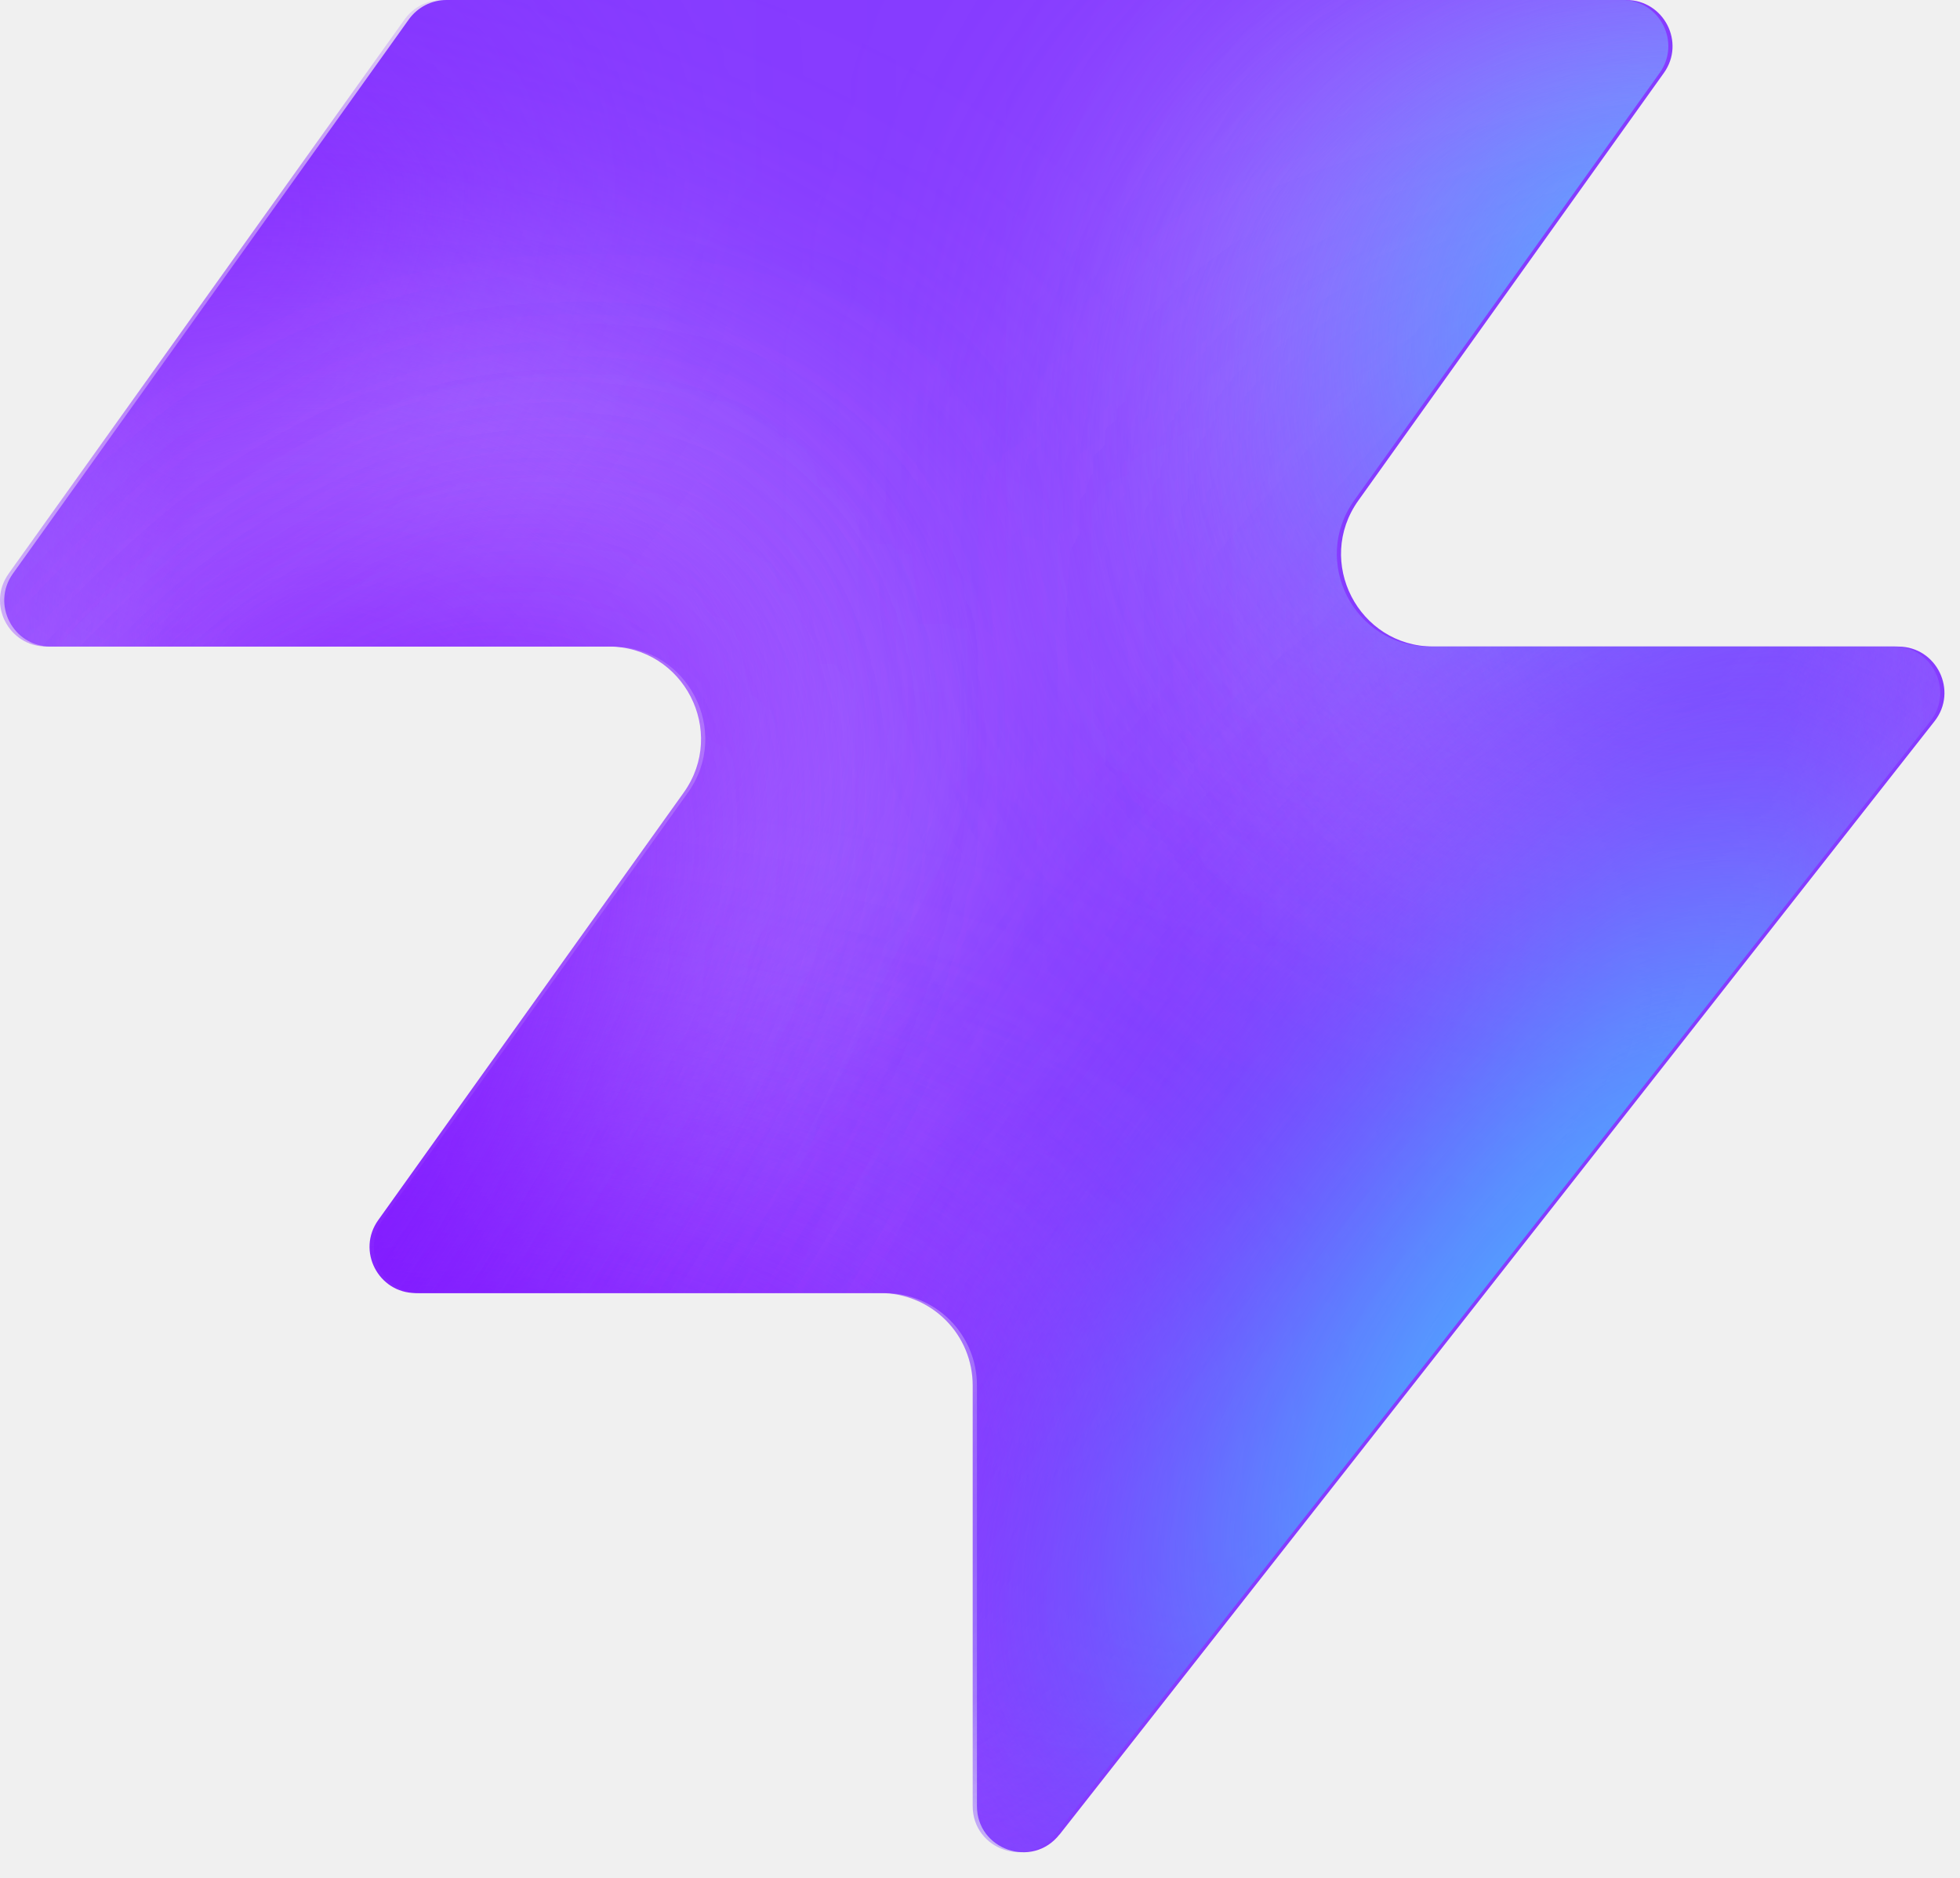
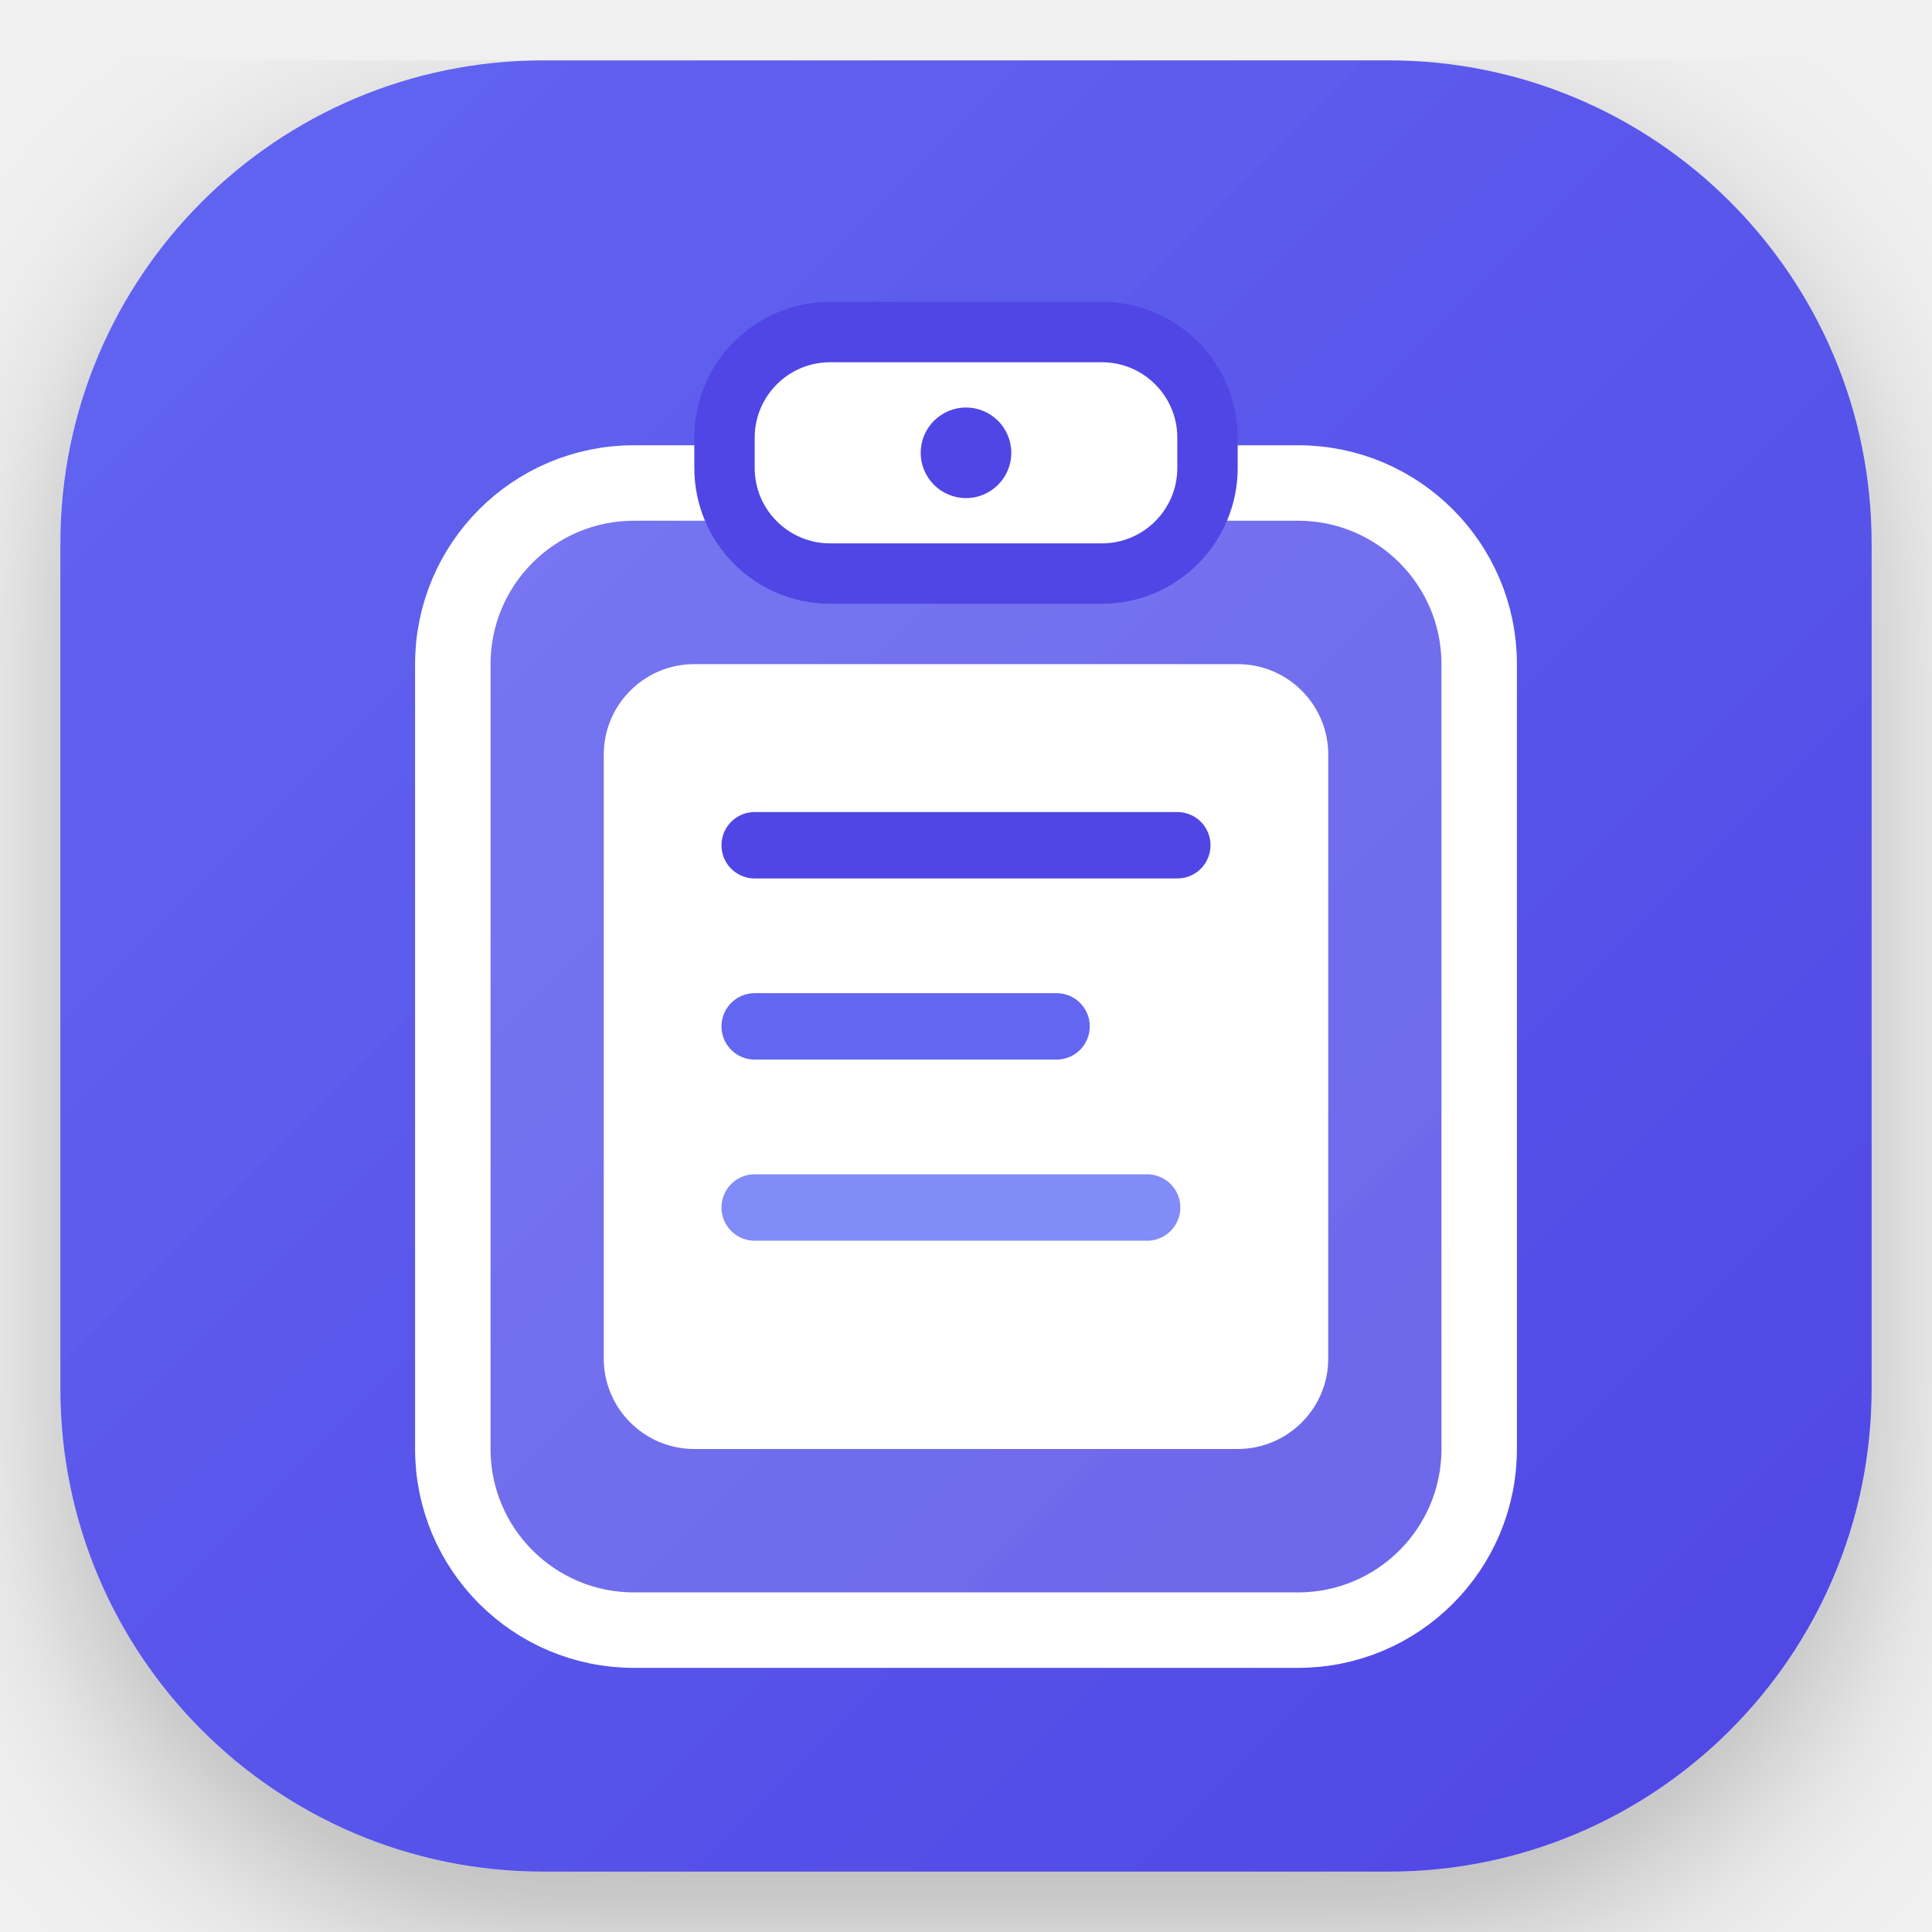
- <svg xmlns="http://www.w3.org/2000/svg" width="48" height="46" fill="none" viewBox="0 0 48 46">
-   <path fill="#863bff" d="M25.946 44.938c-.664.845-2.021.375-2.021-.698V33.937a2.26 2.26 0 0 0-2.262-2.262H10.287c-.92 0-1.456-1.04-.92-1.788l7.48-10.471c1.07-1.497 0-3.578-1.842-3.578H1.237c-.92 0-1.456-1.04-.92-1.788L10.013.474c.214-.297.556-.474.92-.474h28.894c.92 0 1.456 1.04.92 1.788l-7.48 10.471c-1.07 1.498 0 3.579 1.842 3.579h11.377c.943 0 1.473 1.088.89 1.83L25.947 44.94z" style="fill:#863bff;fill:color(display-p3 .525 .23 1);fill-opacity:1" />
-   <mask id="a" width="48" height="46" x="0" y="0" maskUnits="userSpaceOnUse" style="mask-type:alpha">
-     <path fill="#000" d="M25.842 44.938c-.664.844-2.021.375-2.021-.698V33.937a2.26 2.26 0 0 0-2.262-2.262H10.183c-.92 0-1.456-1.04-.92-1.788l7.48-10.471c1.07-1.498 0-3.579-1.842-3.579H1.133c-.92 0-1.456-1.04-.92-1.787L9.91.473c.214-.297.556-.474.92-.474h28.894c.92 0 1.456 1.04.92 1.788l-7.48 10.471c-1.07 1.498 0 3.578 1.842 3.578h11.377c.943 0 1.473 1.088.89 1.832L25.843 44.94z" style="fill:#000;fill-opacity:1" />
-   </mask>
-   <g mask="url(#a)">
-     <g filter="url(#b)">
-       <ellipse cx="5.508" cy="14.704" fill="#ede6ff" rx="5.508" ry="14.704" style="fill:#ede6ff;fill:color(display-p3 .927 .903 1);fill-opacity:1" transform="matrix(.00324 1 1 -.00324 -4.47 31.516)" />
-     </g>
-     <g filter="url(#c)">
-       <ellipse cx="10.399" cy="29.851" fill="#ede6ff" rx="10.399" ry="29.851" style="fill:#ede6ff;fill:color(display-p3 .927 .903 1);fill-opacity:1" transform="matrix(.00324 1 1 -.00324 -39.328 7.883)" />
-     </g>
-     <g filter="url(#d)">
-       <ellipse cx="5.508" cy="30.487" fill="#7e14ff" rx="5.508" ry="30.487" style="fill:#7e14ff;fill:color(display-p3 .492 .077 1);fill-opacity:1" transform="rotate(89.814 -25.913 -14.639)scale(1 -1)" />
-     </g>
-     <g filter="url(#e)">
-       <ellipse cx="5.508" cy="30.599" fill="#7e14ff" rx="5.508" ry="30.599" style="fill:#7e14ff;fill:color(display-p3 .492 .077 1);fill-opacity:1" transform="rotate(89.814 -32.644 -3.334)scale(1 -1)" />
-     </g>
-     <g filter="url(#f)">
-       <ellipse cx="5.508" cy="30.599" fill="#7e14ff" rx="5.508" ry="30.599" style="fill:#7e14ff;fill:color(display-p3 .492 .077 1);fill-opacity:1" transform="matrix(.00324 1 1 -.00324 -34.34 30.47)" />
-     </g>
-     <g filter="url(#g)">
-       <ellipse cx="14.072" cy="22.078" fill="#ede6ff" rx="14.072" ry="22.078" style="fill:#ede6ff;fill:color(display-p3 .927 .903 1);fill-opacity:1" transform="rotate(93.35 24.506 48.493)scale(-1 1)" />
-     </g>
-     <g filter="url(#h)">
-       <ellipse cx="3.47" cy="21.501" fill="#7e14ff" rx="3.47" ry="21.501" style="fill:#7e14ff;fill:color(display-p3 .492 .077 1);fill-opacity:1" transform="rotate(89.009 28.708 47.59)scale(-1 1)" />
-     </g>
-     <g filter="url(#i)">
-       <ellipse cx="3.47" cy="21.501" fill="#7e14ff" rx="3.47" ry="21.501" style="fill:#7e14ff;fill:color(display-p3 .492 .077 1);fill-opacity:1" transform="rotate(89.009 28.708 47.59)scale(-1 1)" />
-     </g>
-     <g filter="url(#j)">
-       <ellipse cx=".387" cy="8.972" fill="#7e14ff" rx="4.407" ry="29.108" style="fill:#7e14ff;fill:color(display-p3 .492 .077 1);fill-opacity:1" transform="rotate(39.51 .387 8.972)" />
-     </g>
-     <g filter="url(#k)">
-       <ellipse cx="47.523" cy="-6.092" fill="#7e14ff" rx="4.407" ry="29.108" style="fill:#7e14ff;fill:color(display-p3 .492 .077 1);fill-opacity:1" transform="rotate(37.892 47.523 -6.092)" />
-     </g>
-     <g filter="url(#l)">
-       <ellipse cx="41.412" cy="6.333" fill="#47bfff" rx="5.971" ry="9.665" style="fill:#47bfff;fill:color(display-p3 .28 .748 1);fill-opacity:1" transform="rotate(37.892 41.412 6.333)" />
-     </g>
-     <g filter="url(#m)">
-       <ellipse cx="-1.879" cy="38.332" fill="#7e14ff" rx="4.407" ry="29.108" style="fill:#7e14ff;fill:color(display-p3 .492 .077 1);fill-opacity:1" transform="rotate(37.892 -1.88 38.332)" />
-     </g>
-     <g filter="url(#n)">
-       <ellipse cx="-1.879" cy="38.332" fill="#7e14ff" rx="4.407" ry="29.108" style="fill:#7e14ff;fill:color(display-p3 .492 .077 1);fill-opacity:1" transform="rotate(37.892 -1.88 38.332)" />
-     </g>
-     <g filter="url(#o)">
-       <ellipse cx="35.651" cy="29.907" fill="#7e14ff" rx="4.407" ry="29.108" style="fill:#7e14ff;fill:color(display-p3 .492 .077 1);fill-opacity:1" transform="rotate(37.892 35.651 29.907)" />
-     </g>
-     <g filter="url(#p)">
-       <ellipse cx="38.418" cy="32.4" fill="#47bfff" rx="5.971" ry="15.297" style="fill:#47bfff;fill:color(display-p3 .28 .748 1);fill-opacity:1" transform="rotate(37.892 38.418 32.4)" />
-     </g>
-   </g>
+ <svg xmlns="http://www.w3.org/2000/svg" viewBox="0 0 64 64" fill="none">
  <defs>
-     <filter id="b" width="60.045" height="41.654" x="-19.77" y="16.149" color-interpolation-filters="sRGB" filterUnits="userSpaceOnUse">
-       <feFlood flood-opacity="0" result="BackgroundImageFix" />
-       <feBlend in="SourceGraphic" in2="BackgroundImageFix" result="shape" />
-       <feGaussianBlur result="effect1_foregroundBlur_2002_17158" stdDeviation="7.659" />
-     </filter>
-     <filter id="c" width="90.34" height="51.437" x="-54.613" y="-7.533" color-interpolation-filters="sRGB" filterUnits="userSpaceOnUse">
-       <feFlood flood-opacity="0" result="BackgroundImageFix" />
-       <feBlend in="SourceGraphic" in2="BackgroundImageFix" result="shape" />
-       <feGaussianBlur result="effect1_foregroundBlur_2002_17158" stdDeviation="7.659" />
-     </filter>
-     <filter id="d" width="79.355" height="29.4" x="-49.64" y="2.03" color-interpolation-filters="sRGB" filterUnits="userSpaceOnUse">
-       <feFlood flood-opacity="0" result="BackgroundImageFix" />
-       <feBlend in="SourceGraphic" in2="BackgroundImageFix" result="shape" />
-       <feGaussianBlur result="effect1_foregroundBlur_2002_17158" stdDeviation="4.596" />
-     </filter>
-     <filter id="e" width="79.579" height="29.4" x="-45.045" y="20.029" color-interpolation-filters="sRGB" filterUnits="userSpaceOnUse">
-       <feFlood flood-opacity="0" result="BackgroundImageFix" />
-       <feBlend in="SourceGraphic" in2="BackgroundImageFix" result="shape" />
-       <feGaussianBlur result="effect1_foregroundBlur_2002_17158" stdDeviation="4.596" />
-     </filter>
-     <filter id="f" width="79.579" height="29.4" x="-43.513" y="21.178" color-interpolation-filters="sRGB" filterUnits="userSpaceOnUse">
-       <feFlood flood-opacity="0" result="BackgroundImageFix" />
-       <feBlend in="SourceGraphic" in2="BackgroundImageFix" result="shape" />
-       <feGaussianBlur result="effect1_foregroundBlur_2002_17158" stdDeviation="4.596" />
-     </filter>
-     <filter id="g" width="74.749" height="58.852" x="15.756" y="-17.901" color-interpolation-filters="sRGB" filterUnits="userSpaceOnUse">
-       <feFlood flood-opacity="0" result="BackgroundImageFix" />
-       <feBlend in="SourceGraphic" in2="BackgroundImageFix" result="shape" />
-       <feGaussianBlur result="effect1_foregroundBlur_2002_17158" stdDeviation="7.659" />
-     </filter>
-     <filter id="h" width="61.377" height="25.362" x="23.548" y="2.284" color-interpolation-filters="sRGB" filterUnits="userSpaceOnUse">
-       <feFlood flood-opacity="0" result="BackgroundImageFix" />
-       <feBlend in="SourceGraphic" in2="BackgroundImageFix" result="shape" />
-       <feGaussianBlur result="effect1_foregroundBlur_2002_17158" stdDeviation="4.596" />
-     </filter>
-     <filter id="i" width="61.377" height="25.362" x="23.548" y="2.284" color-interpolation-filters="sRGB" filterUnits="userSpaceOnUse">
-       <feFlood flood-opacity="0" result="BackgroundImageFix" />
-       <feBlend in="SourceGraphic" in2="BackgroundImageFix" result="shape" />
-       <feGaussianBlur result="effect1_foregroundBlur_2002_17158" stdDeviation="4.596" />
-     </filter>
-     <filter id="j" width="56.045" height="63.649" x="-27.636" y="-22.853" color-interpolation-filters="sRGB" filterUnits="userSpaceOnUse">
-       <feFlood flood-opacity="0" result="BackgroundImageFix" />
-       <feBlend in="SourceGraphic" in2="BackgroundImageFix" result="shape" />
-       <feGaussianBlur result="effect1_foregroundBlur_2002_17158" stdDeviation="4.596" />
-     </filter>
-     <filter id="k" width="54.814" height="64.646" x="20.116" y="-38.415" color-interpolation-filters="sRGB" filterUnits="userSpaceOnUse">
-       <feFlood flood-opacity="0" result="BackgroundImageFix" />
-       <feBlend in="SourceGraphic" in2="BackgroundImageFix" result="shape" />
-       <feGaussianBlur result="effect1_foregroundBlur_2002_17158" stdDeviation="4.596" />
-     </filter>
-     <filter id="l" width="33.541" height="35.313" x="24.641" y="-11.323" color-interpolation-filters="sRGB" filterUnits="userSpaceOnUse">
-       <feFlood flood-opacity="0" result="BackgroundImageFix" />
-       <feBlend in="SourceGraphic" in2="BackgroundImageFix" result="shape" />
-       <feGaussianBlur result="effect1_foregroundBlur_2002_17158" stdDeviation="4.596" />
-     </filter>
-     <filter id="m" width="54.814" height="64.646" x="-29.286" y="6.009" color-interpolation-filters="sRGB" filterUnits="userSpaceOnUse">
-       <feFlood flood-opacity="0" result="BackgroundImageFix" />
-       <feBlend in="SourceGraphic" in2="BackgroundImageFix" result="shape" />
-       <feGaussianBlur result="effect1_foregroundBlur_2002_17158" stdDeviation="4.596" />
-     </filter>
-     <filter id="n" width="54.814" height="64.646" x="-29.286" y="6.009" color-interpolation-filters="sRGB" filterUnits="userSpaceOnUse">
-       <feFlood flood-opacity="0" result="BackgroundImageFix" />
-       <feBlend in="SourceGraphic" in2="BackgroundImageFix" result="shape" />
-       <feGaussianBlur result="effect1_foregroundBlur_2002_17158" stdDeviation="4.596" />
-     </filter>
-     <filter id="o" width="54.814" height="64.646" x="8.244" y="-2.416" color-interpolation-filters="sRGB" filterUnits="userSpaceOnUse">
-       <feFlood flood-opacity="0" result="BackgroundImageFix" />
-       <feBlend in="SourceGraphic" in2="BackgroundImageFix" result="shape" />
-       <feGaussianBlur result="effect1_foregroundBlur_2002_17158" stdDeviation="4.596" />
-     </filter>
-     <filter id="p" width="39.409" height="43.623" x="18.713" y="10.588" color-interpolation-filters="sRGB" filterUnits="userSpaceOnUse">
-       <feFlood flood-opacity="0" result="BackgroundImageFix" />
-       <feBlend in="SourceGraphic" in2="BackgroundImageFix" result="shape" />
-       <feGaussianBlur result="effect1_foregroundBlur_2002_17158" stdDeviation="4.596" />
+     <linearGradient id="bg" x1="0%" y1="0%" x2="100%" y2="100%">
+       <stop offset="0%" stop-color="#6366f1" />
+       <stop offset="100%" stop-color="#4f46e5" />
+     </linearGradient>
+     <linearGradient id="glow" x1="0%" y1="0%" x2="100%" y2="100%">
+       <stop offset="0%" stop-color="#a5b4fc" />
+       <stop offset="100%" stop-color="#818cf8" />
+     </linearGradient>
+     <filter id="shadow" x="-10%" y="-10%" width="120%" height="120%">
+       <feDropShadow dx="0" dy="2" stdDeviation="3" flood-opacity="0.25" />
    </filter>
  </defs>
+   <rect x="2" y="2" width="60" height="60" rx="16" fill="url(#bg)" filter="url(#shadow)" />
+   <rect x="15" y="16" width="34" height="38" rx="6" fill="#ffffff" fill-opacity="0.15" stroke="#ffffff" stroke-width="2.5" />
+   <rect x="20" y="22" width="24" height="26" rx="3" fill="#ffffff" />
+   <line x1="25" y1="28" x2="39" y2="28" stroke="#4f46e5" stroke-width="2.2" stroke-linecap="round" />
+   <line x1="25" y1="34" x2="35" y2="34" stroke="#6366f1" stroke-width="2.2" stroke-linecap="round" />
+   <line x1="25" y1="40" x2="38" y2="40" stroke="#818cf8" stroke-width="2.2" stroke-linecap="round" />
+   <rect x="24" y="11" width="16" height="8" rx="3.5" fill="#ffffff" stroke="#4f46e5" stroke-width="2" />
+   <circle cx="32" cy="15" r="1.5" fill="#4f46e5" />
</svg>
